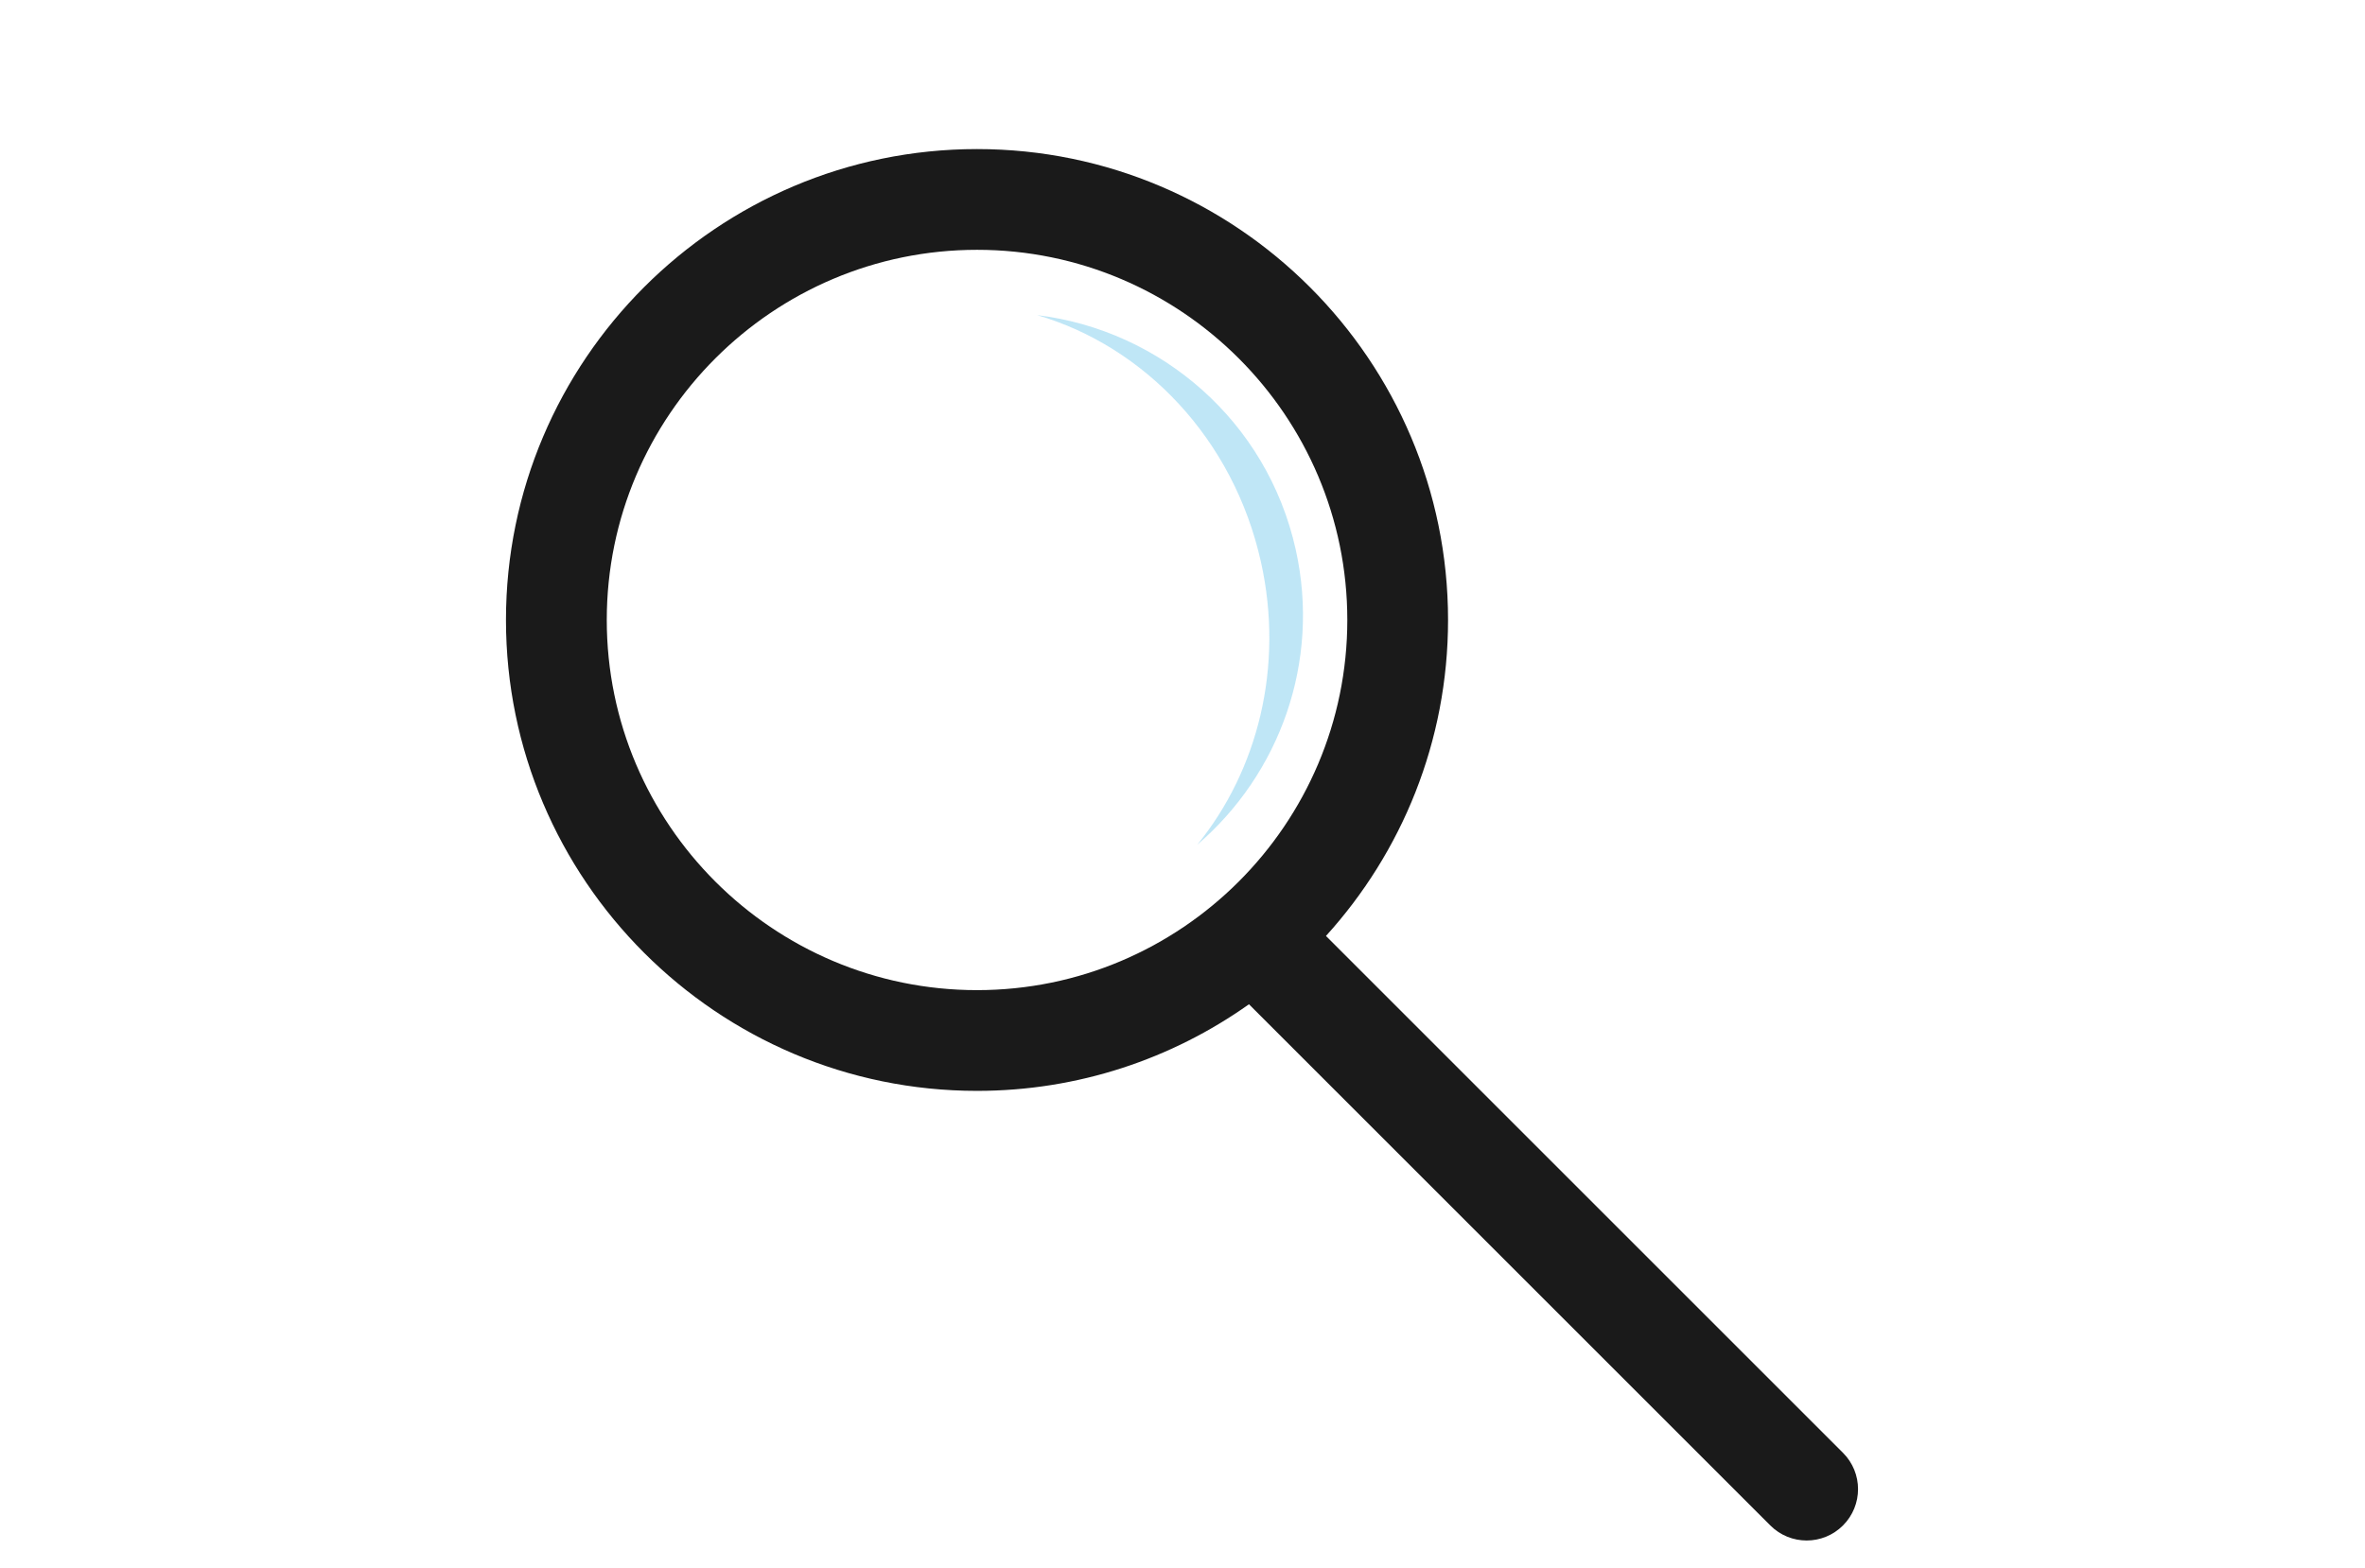
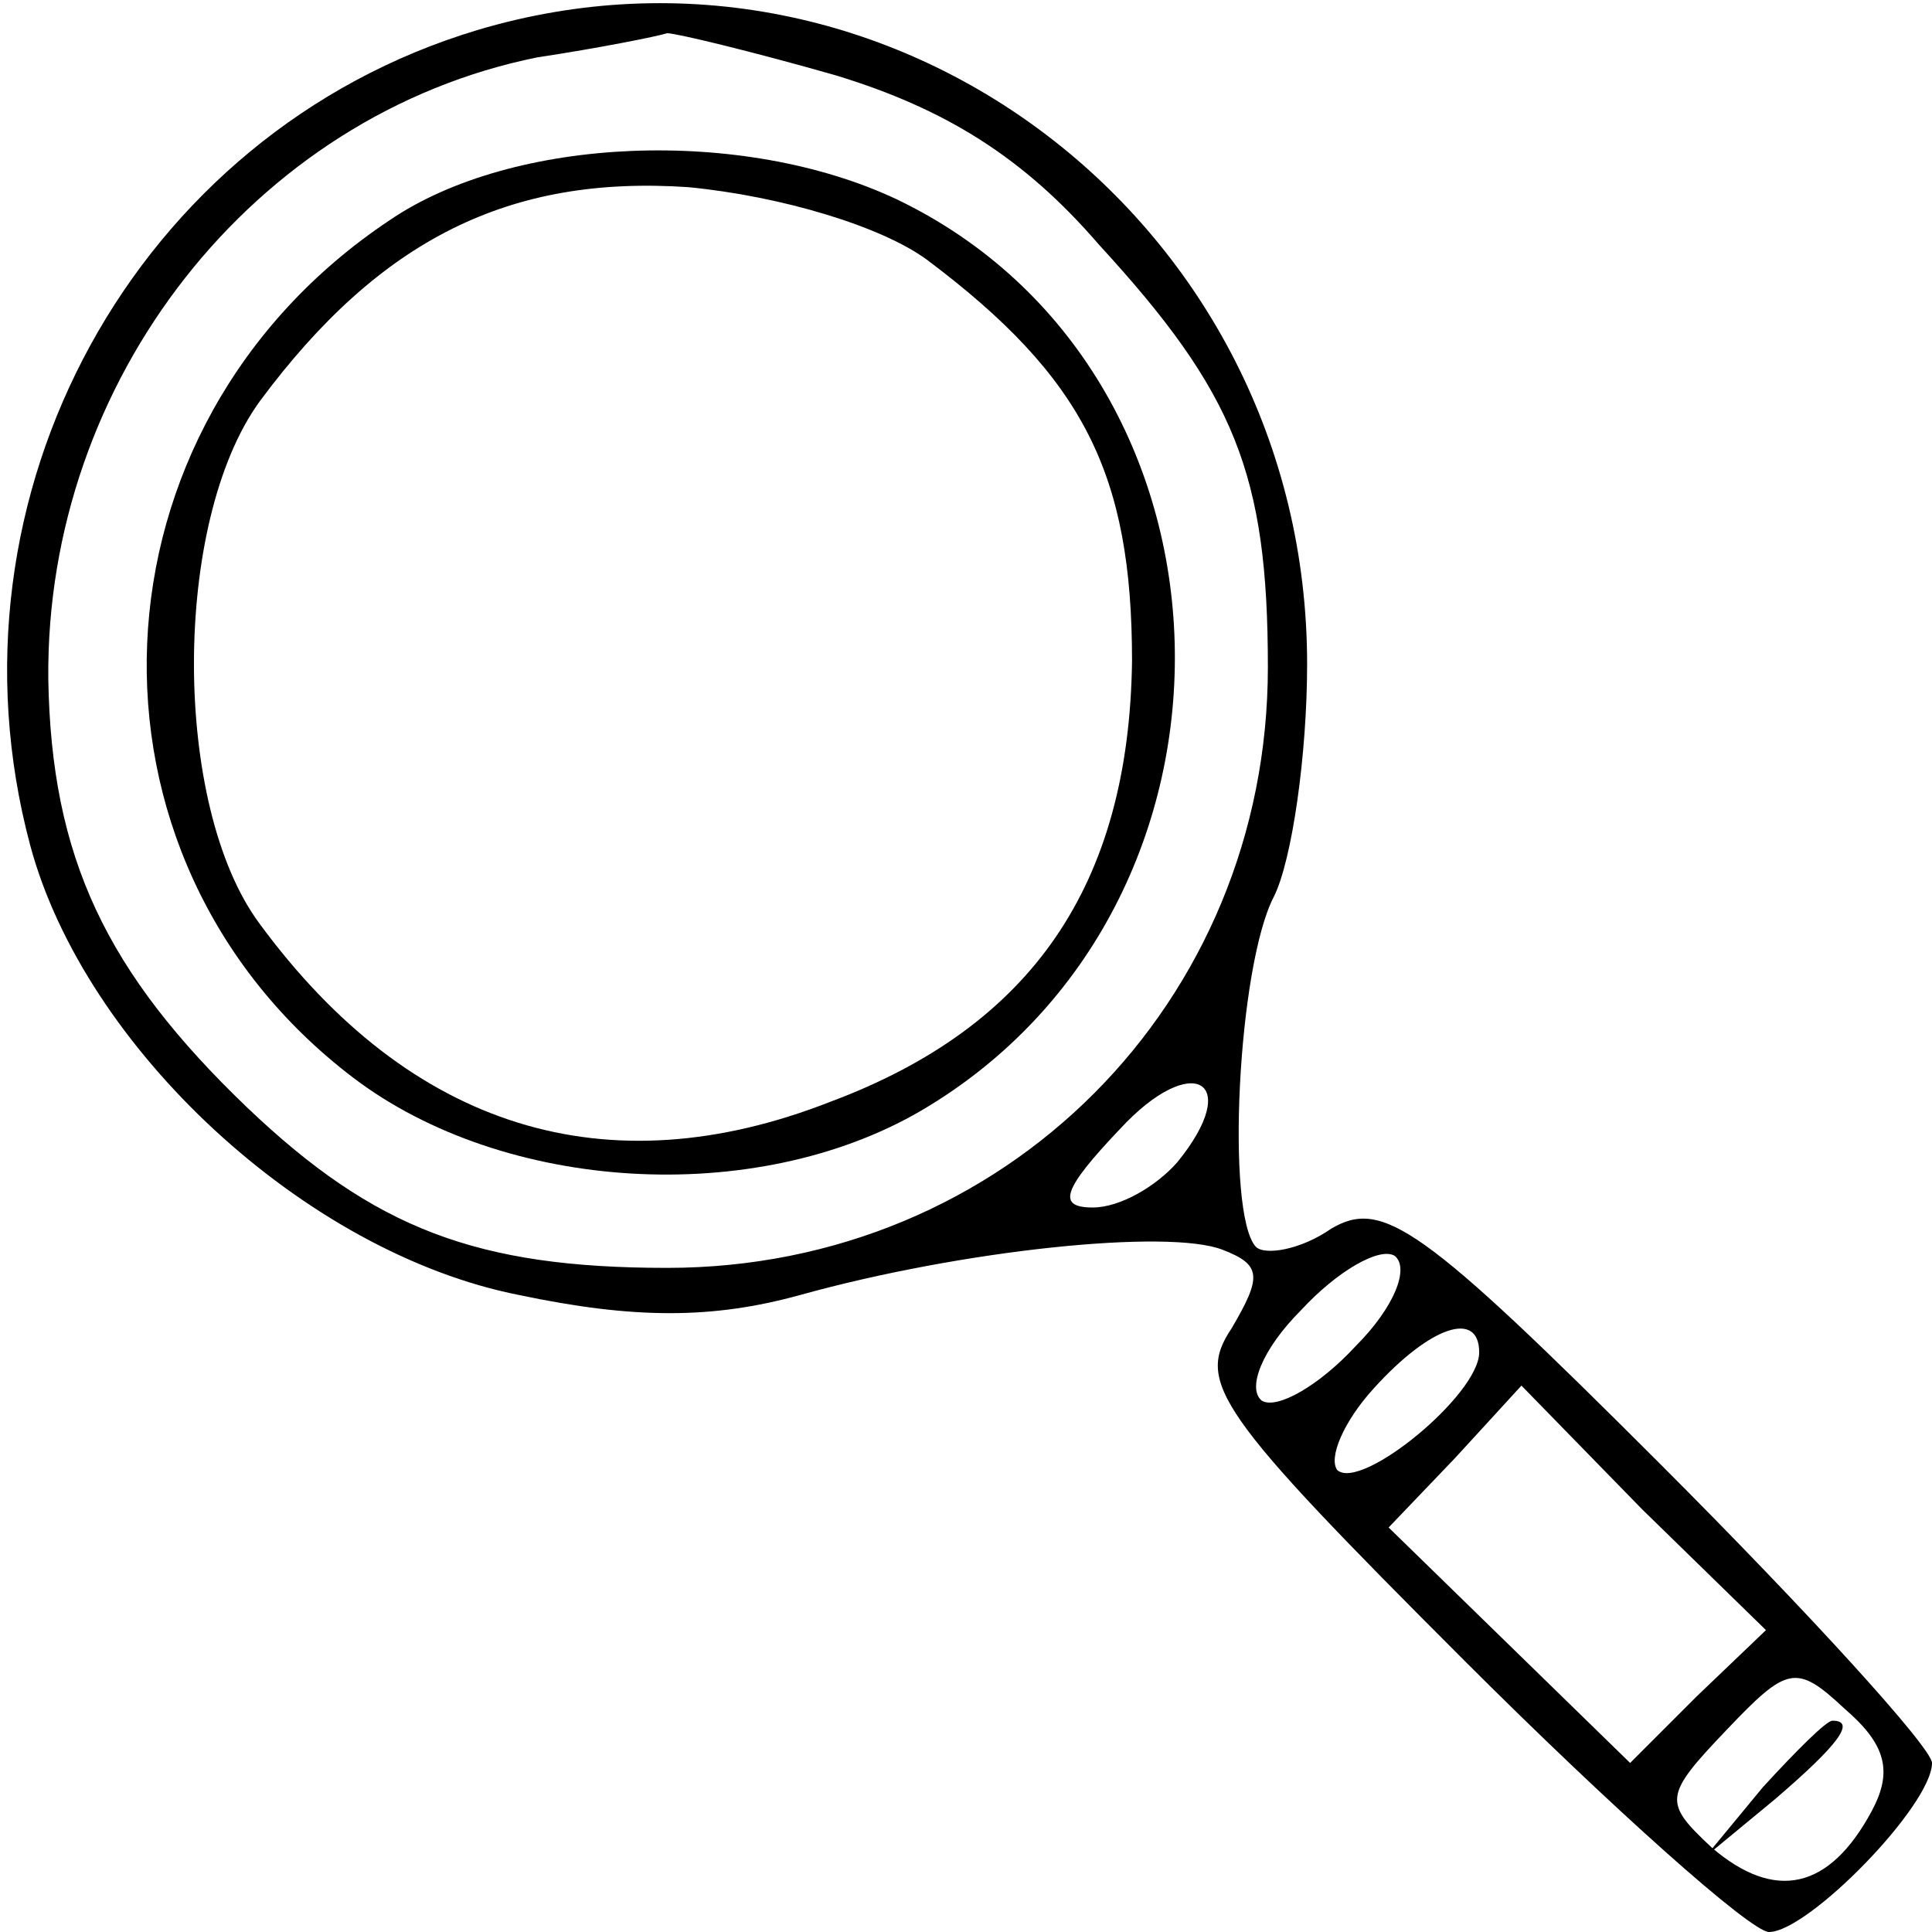
- <svg xmlns="http://www.w3.org/2000/svg" enable-background="new 0 0 1920 1273" version="1.1" viewBox="0 0 1920 1273">
-   <path d="m841.98 255.9c87.003 25.419 159.4 100.3 181.69 200.39 19.01 85.352-2.744 169.57-51.712 229.7 66.609-57.125 100.35-148.17 79.941-239.8-23.222-104.26-109.6-178.08-209.92-190.29z" fill="#29ABE2" opacity=".3" />
-   <path d="m1496.2 1179.8l-419.73-419.73c61.561-67.901 99.117-157.95 99.117-256.6 0-210.86-171.55-382.41-382.41-382.41s-382.41 171.55-382.41 382.41 171.55 382.41 382.41 382.41c82.173 0 158.37-26.058 220.78-70.338l423.26 423.25c8.145 8.145 18.818 12.22 29.495 12.22s21.353-4.074 29.495-12.22c16.29-16.291 16.29-42.703 0-58.99zm-1003.6-676.33c0-165.75 134.85-300.6 300.6-300.6s300.6 134.85 300.6 300.6-134.85 300.6-300.6 300.6-300.6-134.85-300.6-300.6z" fill="#1A1A1A" />
+ <svg xmlns="http://www.w3.org/2000/svg" version="1.0" width="64pt" height="64pt" viewBox="0 0 64 64" preserveAspectRatio="xMidYMid meet">
+   <g transform="translate(0,64) scale(0.1,-0.1)" fill="#000000" stroke="none">
+     <path d="M158 630 c-113 -34 -179 -154 -148 -270 18 -67 91 -135 162 -149 38 -8 64 -8 93 0 54 15 122 22 140 15 13 -5 13 -9 3 -26 -12 -18 -5 -28 77 -110 49 -49 95 -90 101 -90 13 0 54 42 54 56 0 5 -41 50 -90 99 -79 79 -92 88 -109 78 -10 -7 -22 -9 -25 -6 -10 11 -6 93 6 116 6 12 11 47 11 77 0 146 -138 251 -275 210z m119 -15 c36 -11 62 -27 87 -56 45 -49 56 -76 56 -140 0 -111 -87 -199 -199 -199 -63 0 -97 13 -139 53 -47 45 -65 83 -66 142 -1 99 68 187 162 206 20 3 40 7 43 8 3 0 28 -6 56 -14z m113 -360 c-7 -8 -19 -15 -28 -15 -12 0 -10 6 9 26 24 26 41 16 19 -11z m59 -61 c-12 -13 -26 -21 -31 -18 -5 4 0 17 13 30 12 13 26 21 31 18 5 -4 0 -17 -13 -30z m41 -2 c0 -14 -39 -46 -47 -39 -3 4 2 16 12 27 19 21 35 26 35 12z m72 -114 l-22 -22 -40 39 -40 39 22 23 22 24 40 -41 41 -40 -23 -22z m58 -38 c-14 -26 -32 -30 -53 -12 -16 15 -16 17 5 39 20 21 23 22 39 7 14 -12 16 -21 9 -34z" />
+     <path d="M129 567 c-102 -68 -108 -211 -12 -284 50 -38 133 -43 188 -11 116 68 111 245 -8 302 -51 24 -127 21 -168 -7z m178 -13 c52 -39 68 -71 68 -133 -1 -74 -33 -121 -100 -146 -74 -29 -139 -9 -189 59 -29 39 -29 133 0 173 40 54 83 75 142 71 31 -3 64 -13 79 -24z" />
+     <path d="M584 48 l-19 -23 23 19 c21 18 27 26 19 26 -2 0 -12 -10 -23 -22z" />
+   </g>
</svg>
